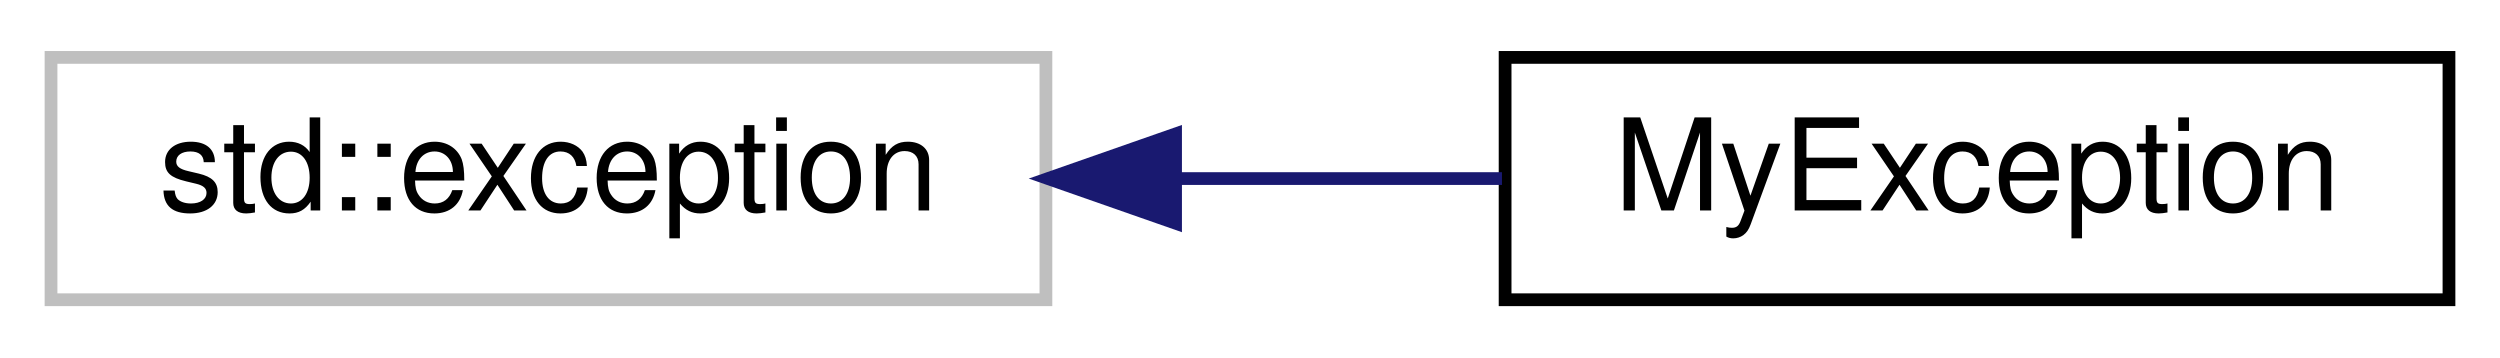
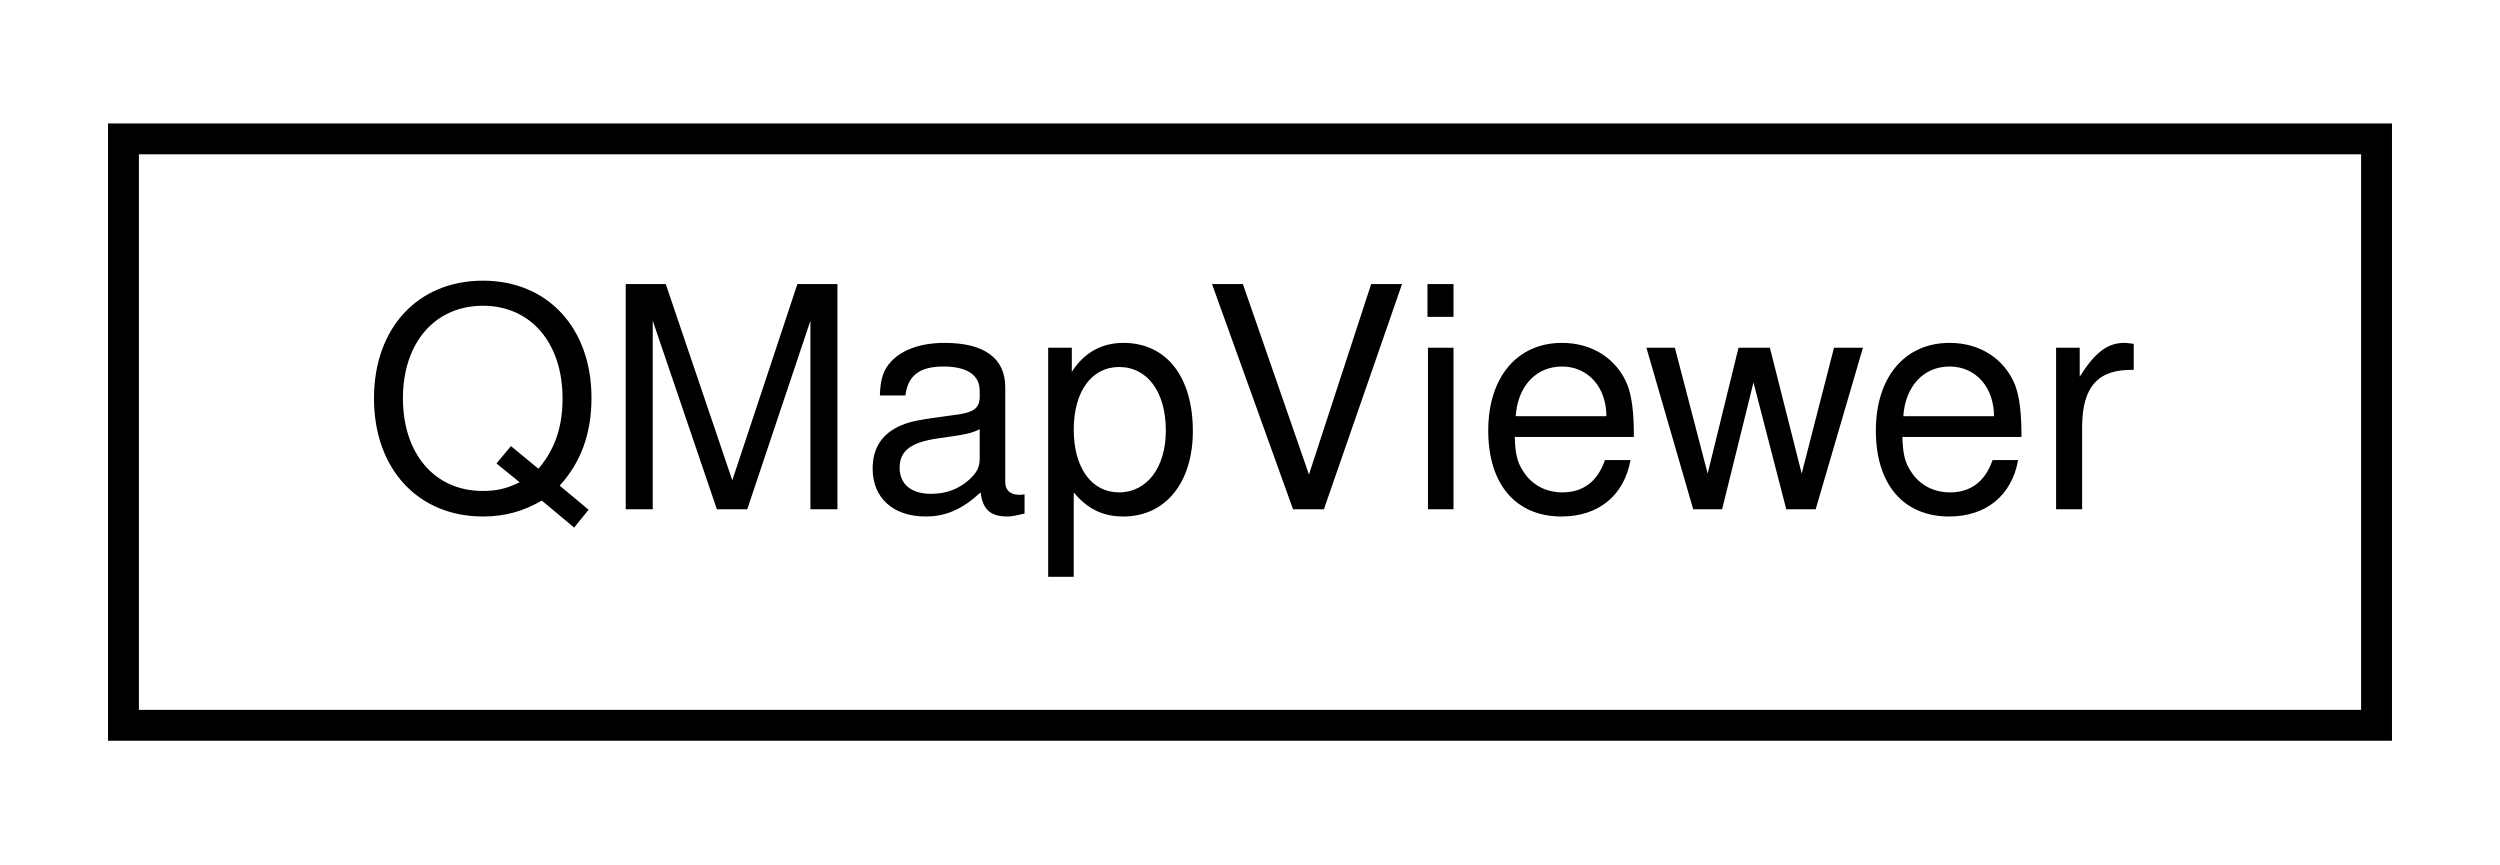
- <svg xmlns="http://www.w3.org/2000/svg" xmlns:xlink="http://www.w3.org/1999/xlink" width="196pt" height="28pt" viewBox="0.00 0.00 196.00 28.00">
+ <svg xmlns="http://www.w3.org/2000/svg" xmlns:xlink="http://www.w3.org/1999/xlink" width="81pt" height="28pt" viewBox="0.00 0.00 81.00 28.00">
  <g id="graph0" class="graph" transform="scale(1 1) rotate(0) translate(4 24)">
    <g id="node1" class="node">
      <g id="a_node1">
-         <a xlink:title="STL class. ">
-           <polygon fill="none" stroke="#bfbfbf" points="0,-0.5 0,-19.5 78,-19.5 78,-0.5 0,-0.5" />
-           <text text-anchor="middle" x="39" y="-7.5" font-family="Helvetica,sans-Serif" font-size="10.00">std::exception</text>
+         <a xlink:href="class_q_map_viewer.html" target="_top" xlink:title="QMapViewer">
+           <polygon fill="none" stroke="black" points="0,-0.5 0,-19.5 73,-19.5 73,-0.5 0,-0.5" />
+           <text text-anchor="middle" x="36.5" y="-7.5" font-family="Helvetica,sans-Serif" font-size="10.00">QMapViewer</text>
        </a>
      </g>
    </g>
-     <g id="node2" class="node">
-       <g id="a_node2">
-         <a xlink:href="class_my_exception.html" target="_top" xlink:title="MyException">
-           <polygon fill="none" stroke="black" points="114,-0.5 114,-19.5 188,-19.5 188,-0.5 114,-0.5" />
-           <text text-anchor="middle" x="151" y="-7.5" font-family="Helvetica,sans-Serif" font-size="10.00">MyException</text>
-         </a>
-       </g>
-     </g>
-     <g id="edge1" class="edge">
-       <path fill="none" stroke="midnightblue" d="M88.391,-10C96.909,-10 105.641,-10 113.754,-10" />
-       <polygon fill="midnightblue" stroke="midnightblue" points="88.164,-6.5 78.164,-10 88.164,-13.5 88.164,-6.5" />
-     </g>
  </g>
</svg>
